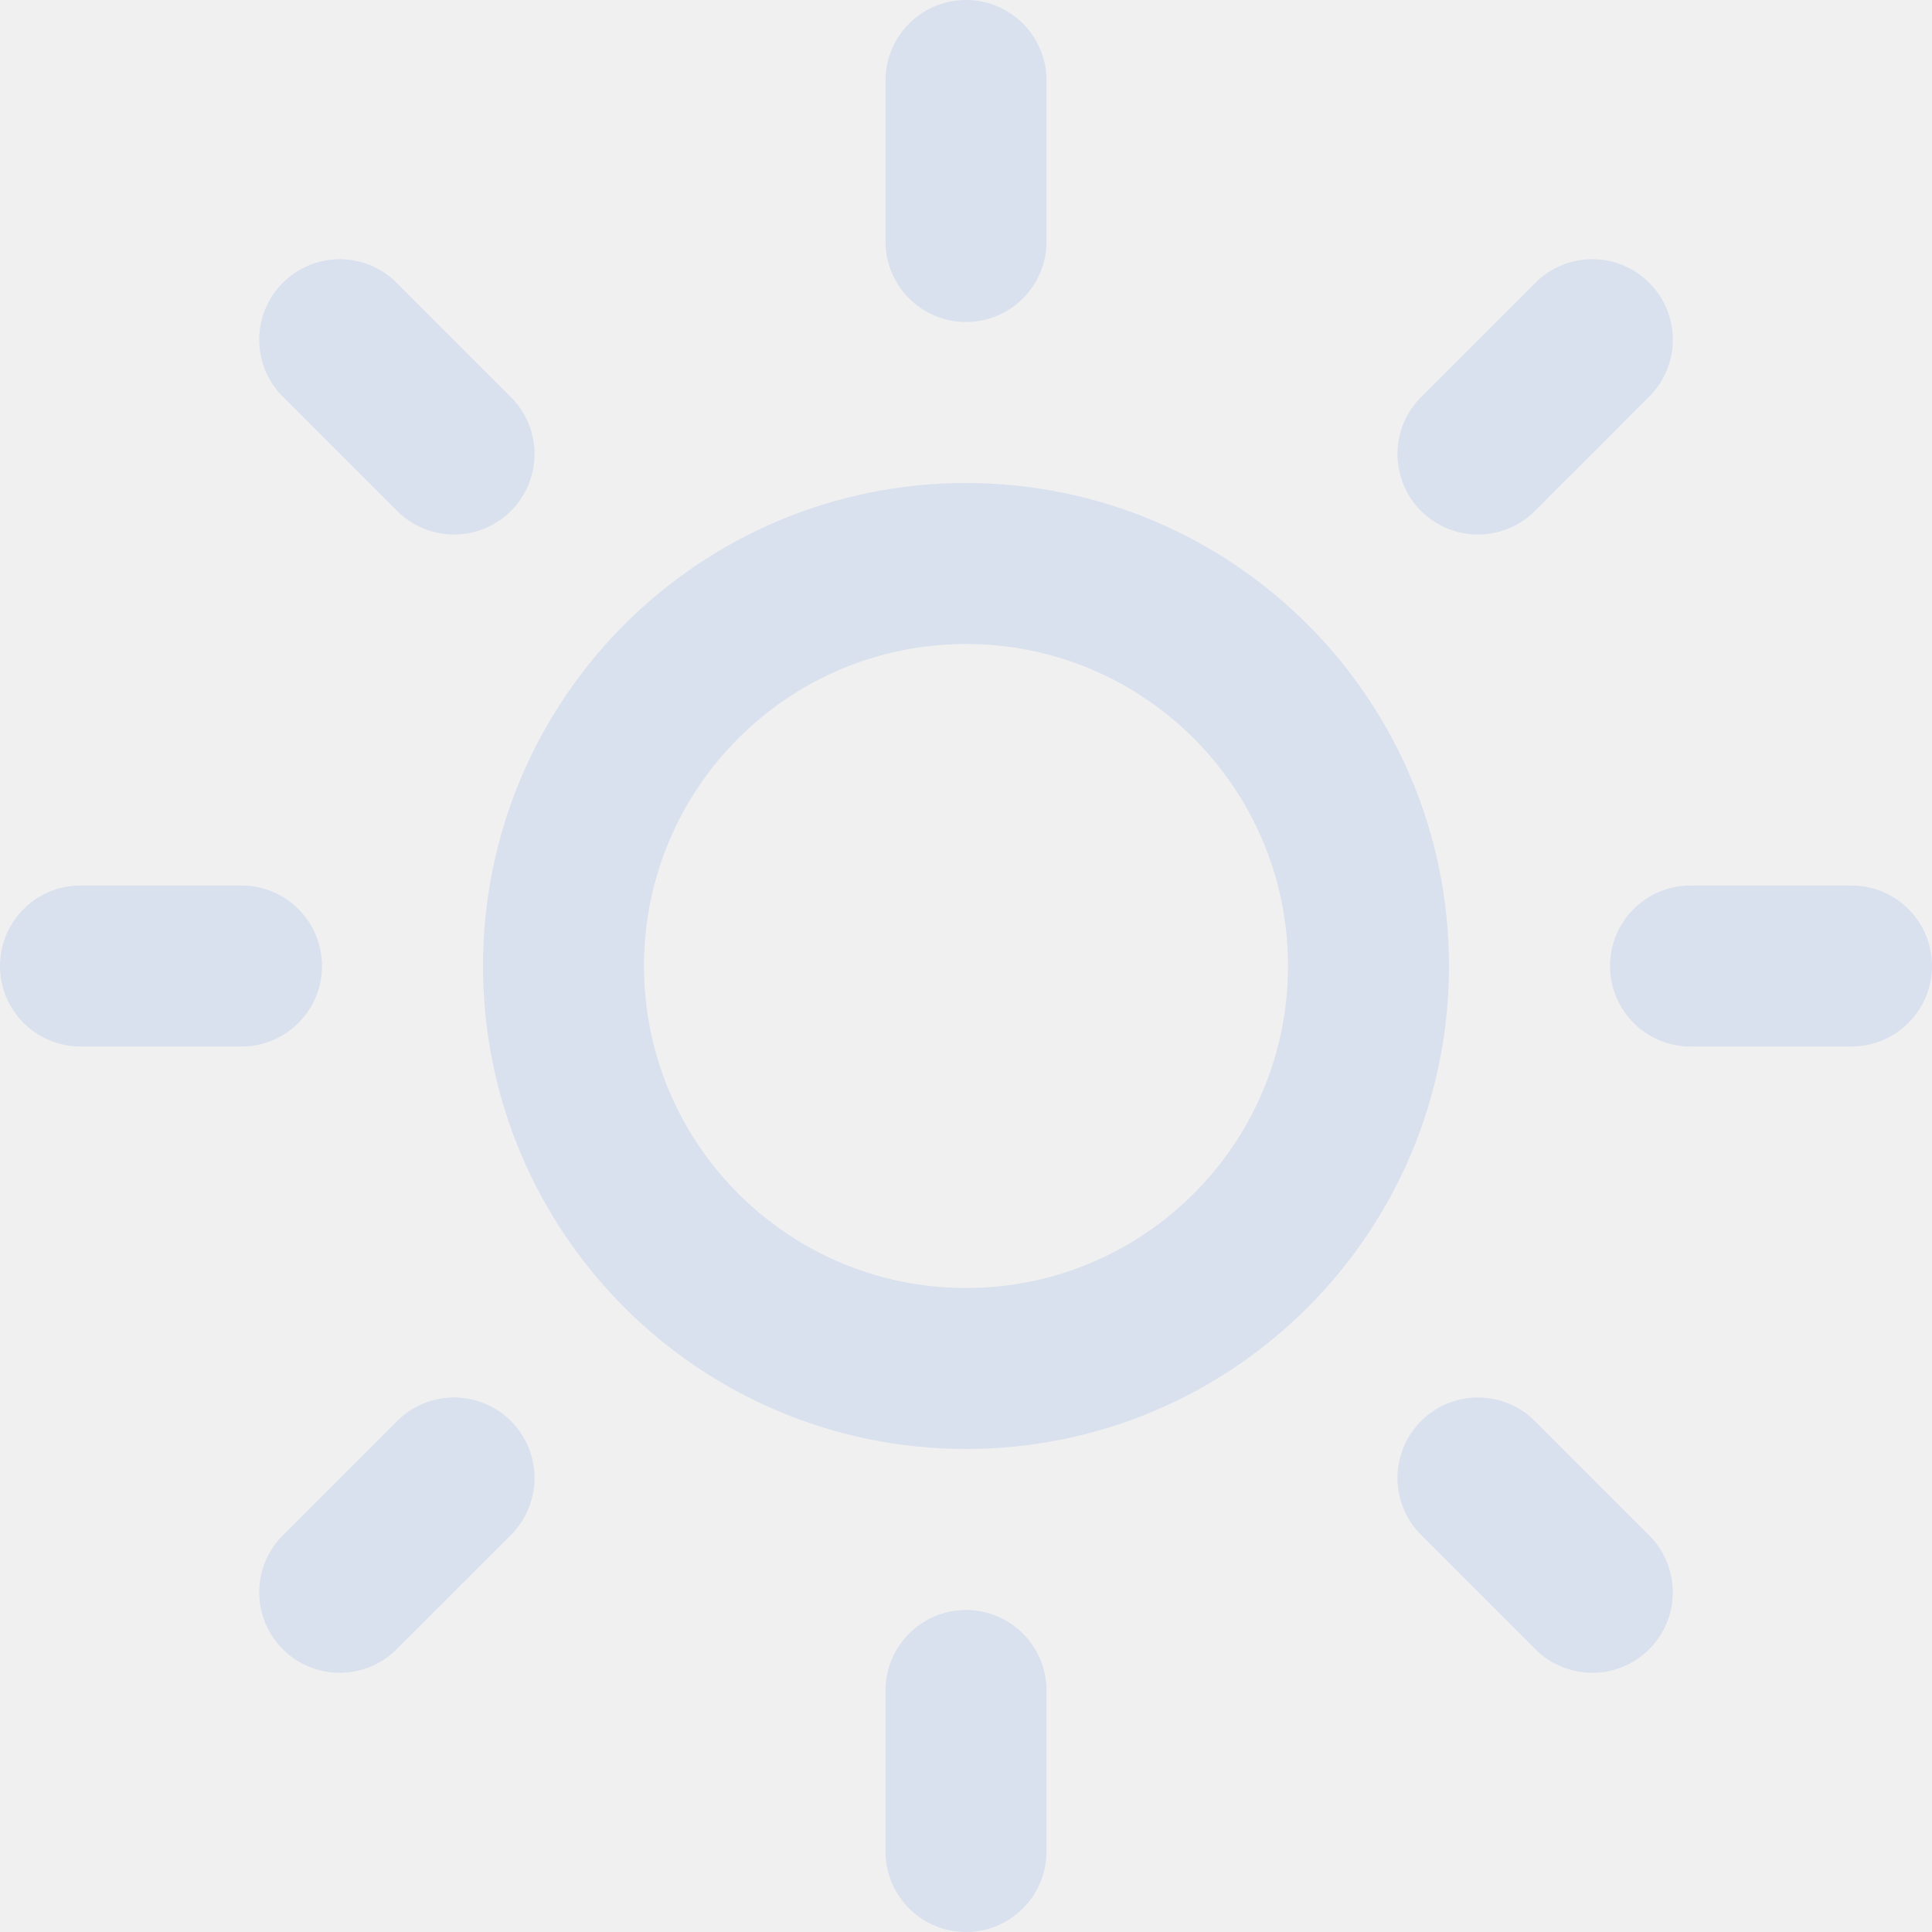
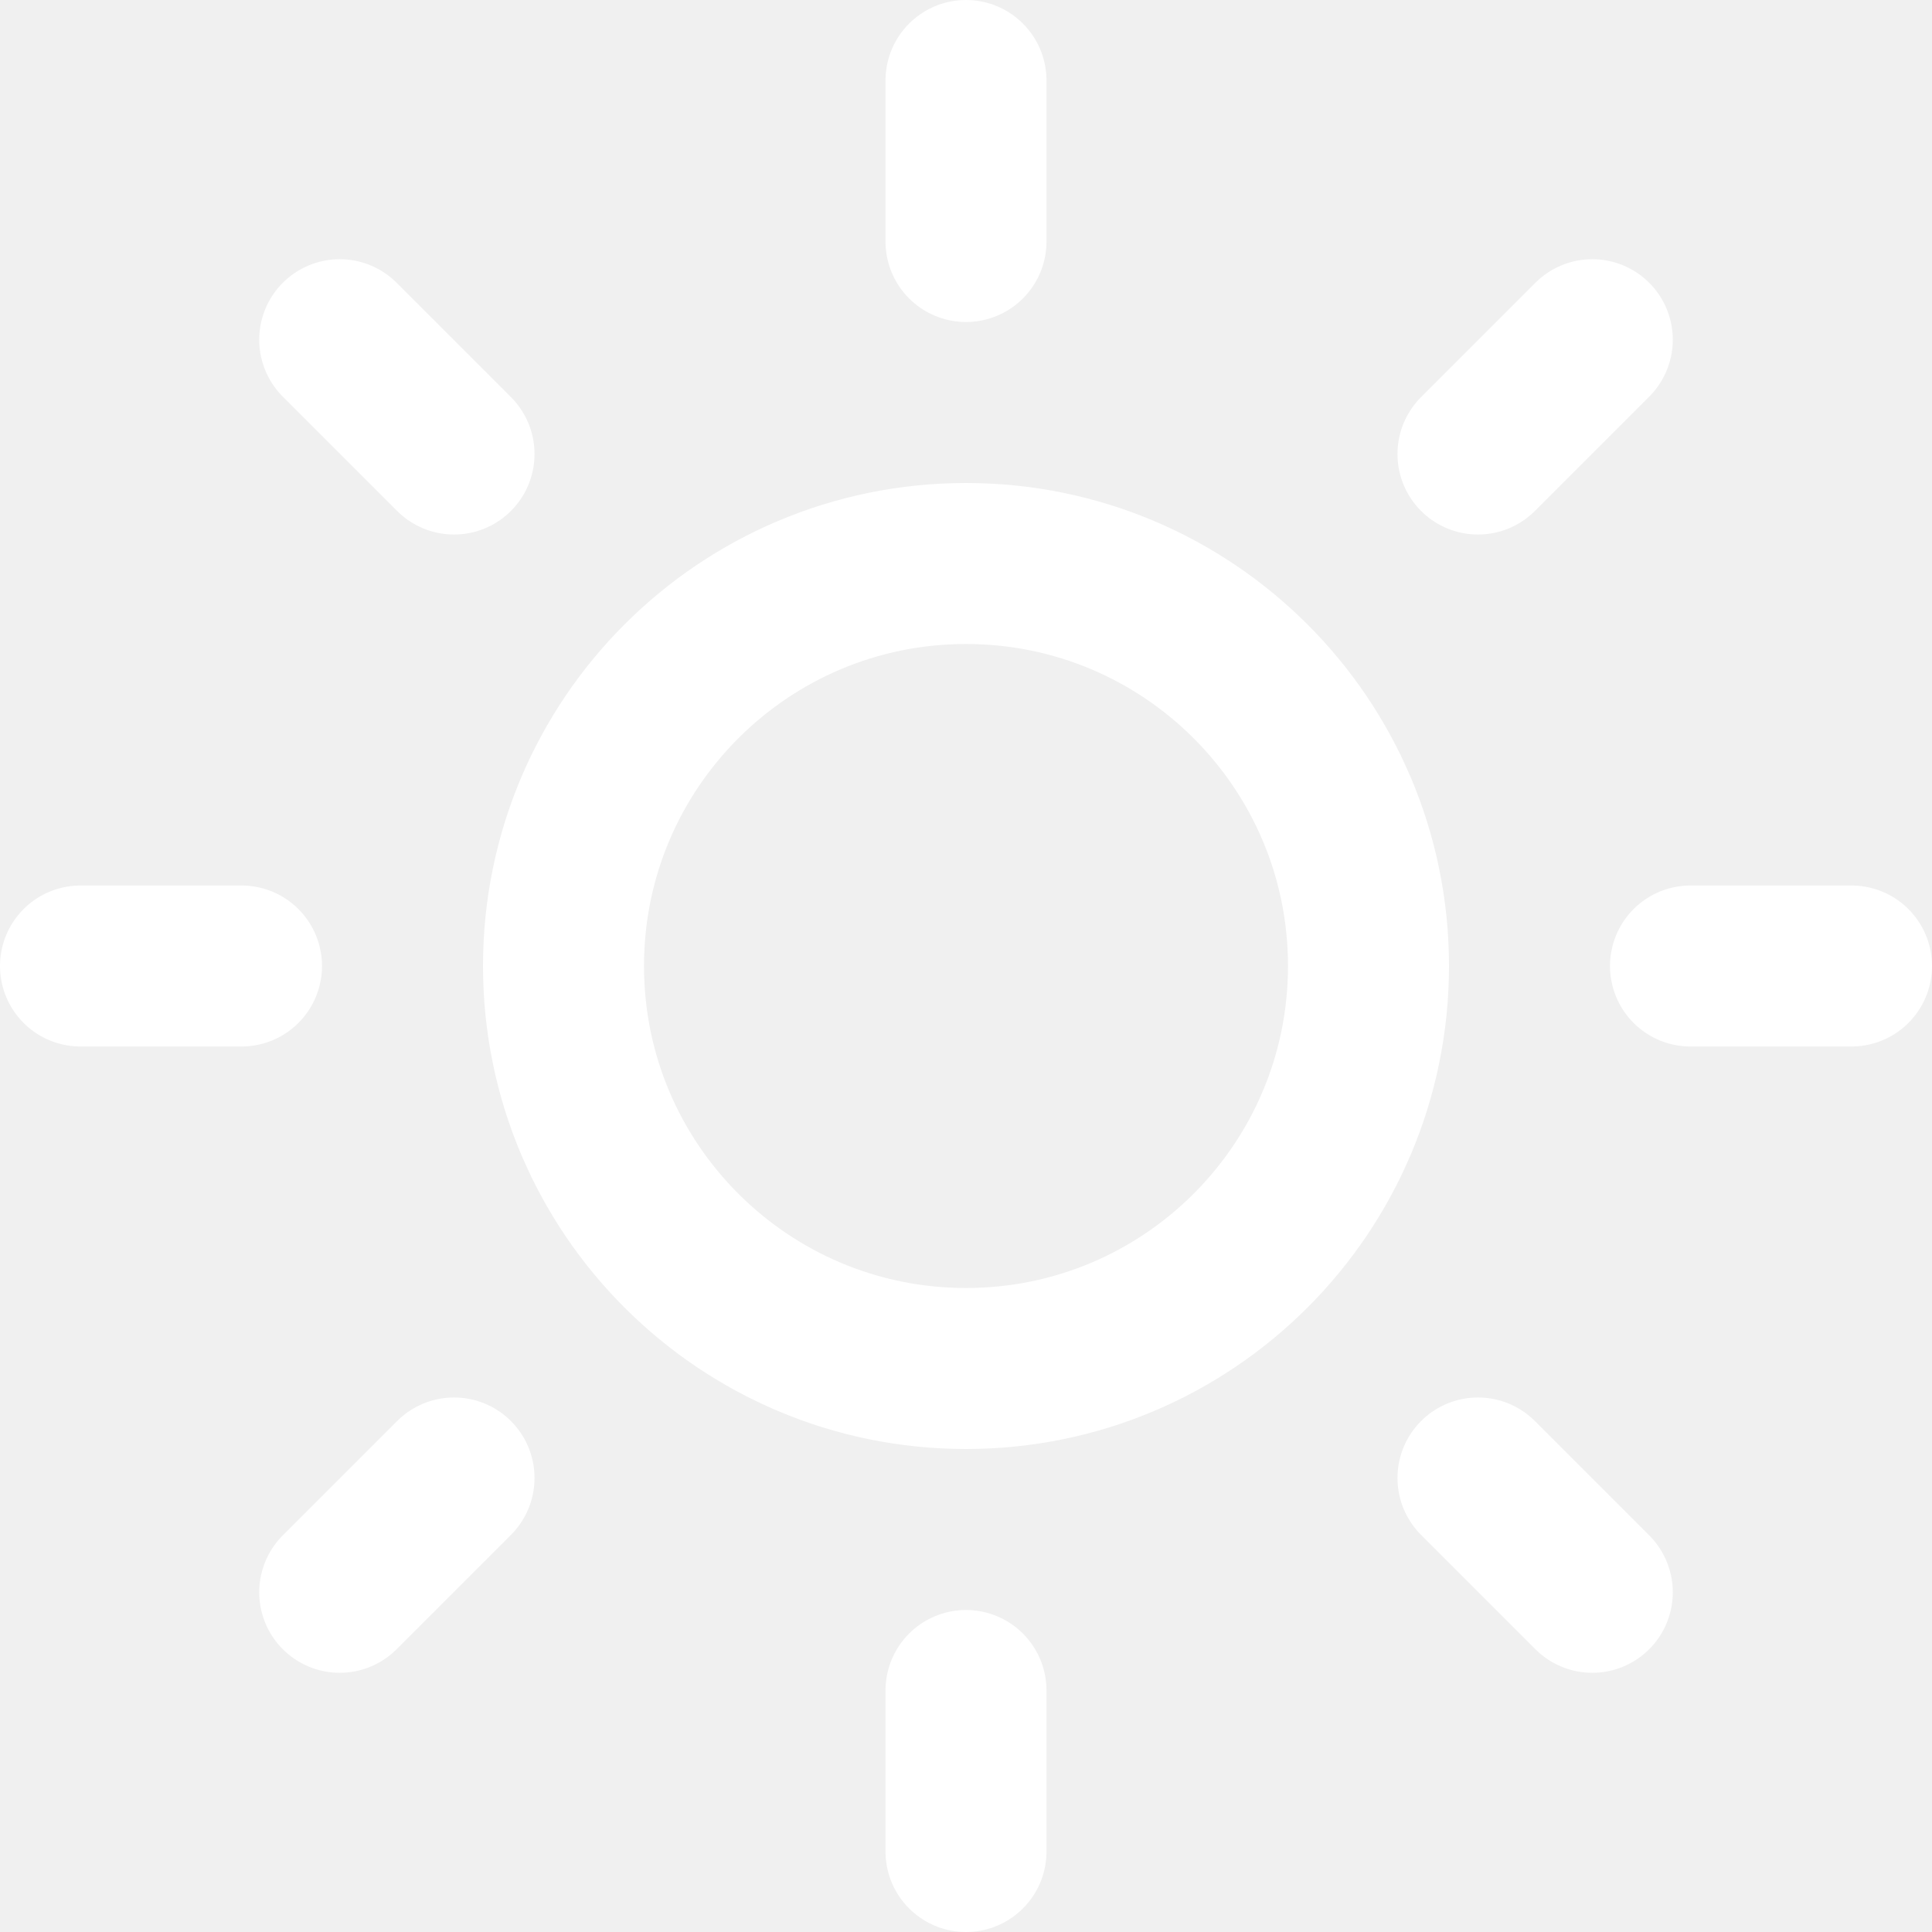
- <svg xmlns="http://www.w3.org/2000/svg" width="48" height="48" viewBox="0 0 24 24" fill="none" stroke="#D9E0EE" stroke-width="2" stroke-linecap="round" stroke-linejoin="round" class="feather feather-sun">
+ <svg xmlns="http://www.w3.org/2000/svg" width="48" height="48" viewBox="0 0 24 24" fill="none" stroke="white" stroke-width="2" stroke-linecap="round" stroke-linejoin="round" class="feather feather-sun">
  <circle cx="12" cy="12" r="5" />
  <line x1="12" y1="1" x2="12" y2="3" />
  <line x1="12" y1="21" x2="12" y2="23" />
  <line x1="4.22" y1="4.22" x2="5.64" y2="5.64" />
  <line x1="18.36" y1="18.36" x2="19.78" y2="19.78" />
  <line x1="1" y1="12" x2="3" y2="12" />
  <line x1="21" y1="12" x2="23" y2="12" />
  <line x1="4.22" y1="19.78" x2="5.64" y2="18.36" />
  <line x1="18.36" y1="5.64" x2="19.78" y2="4.22" />
</svg>
